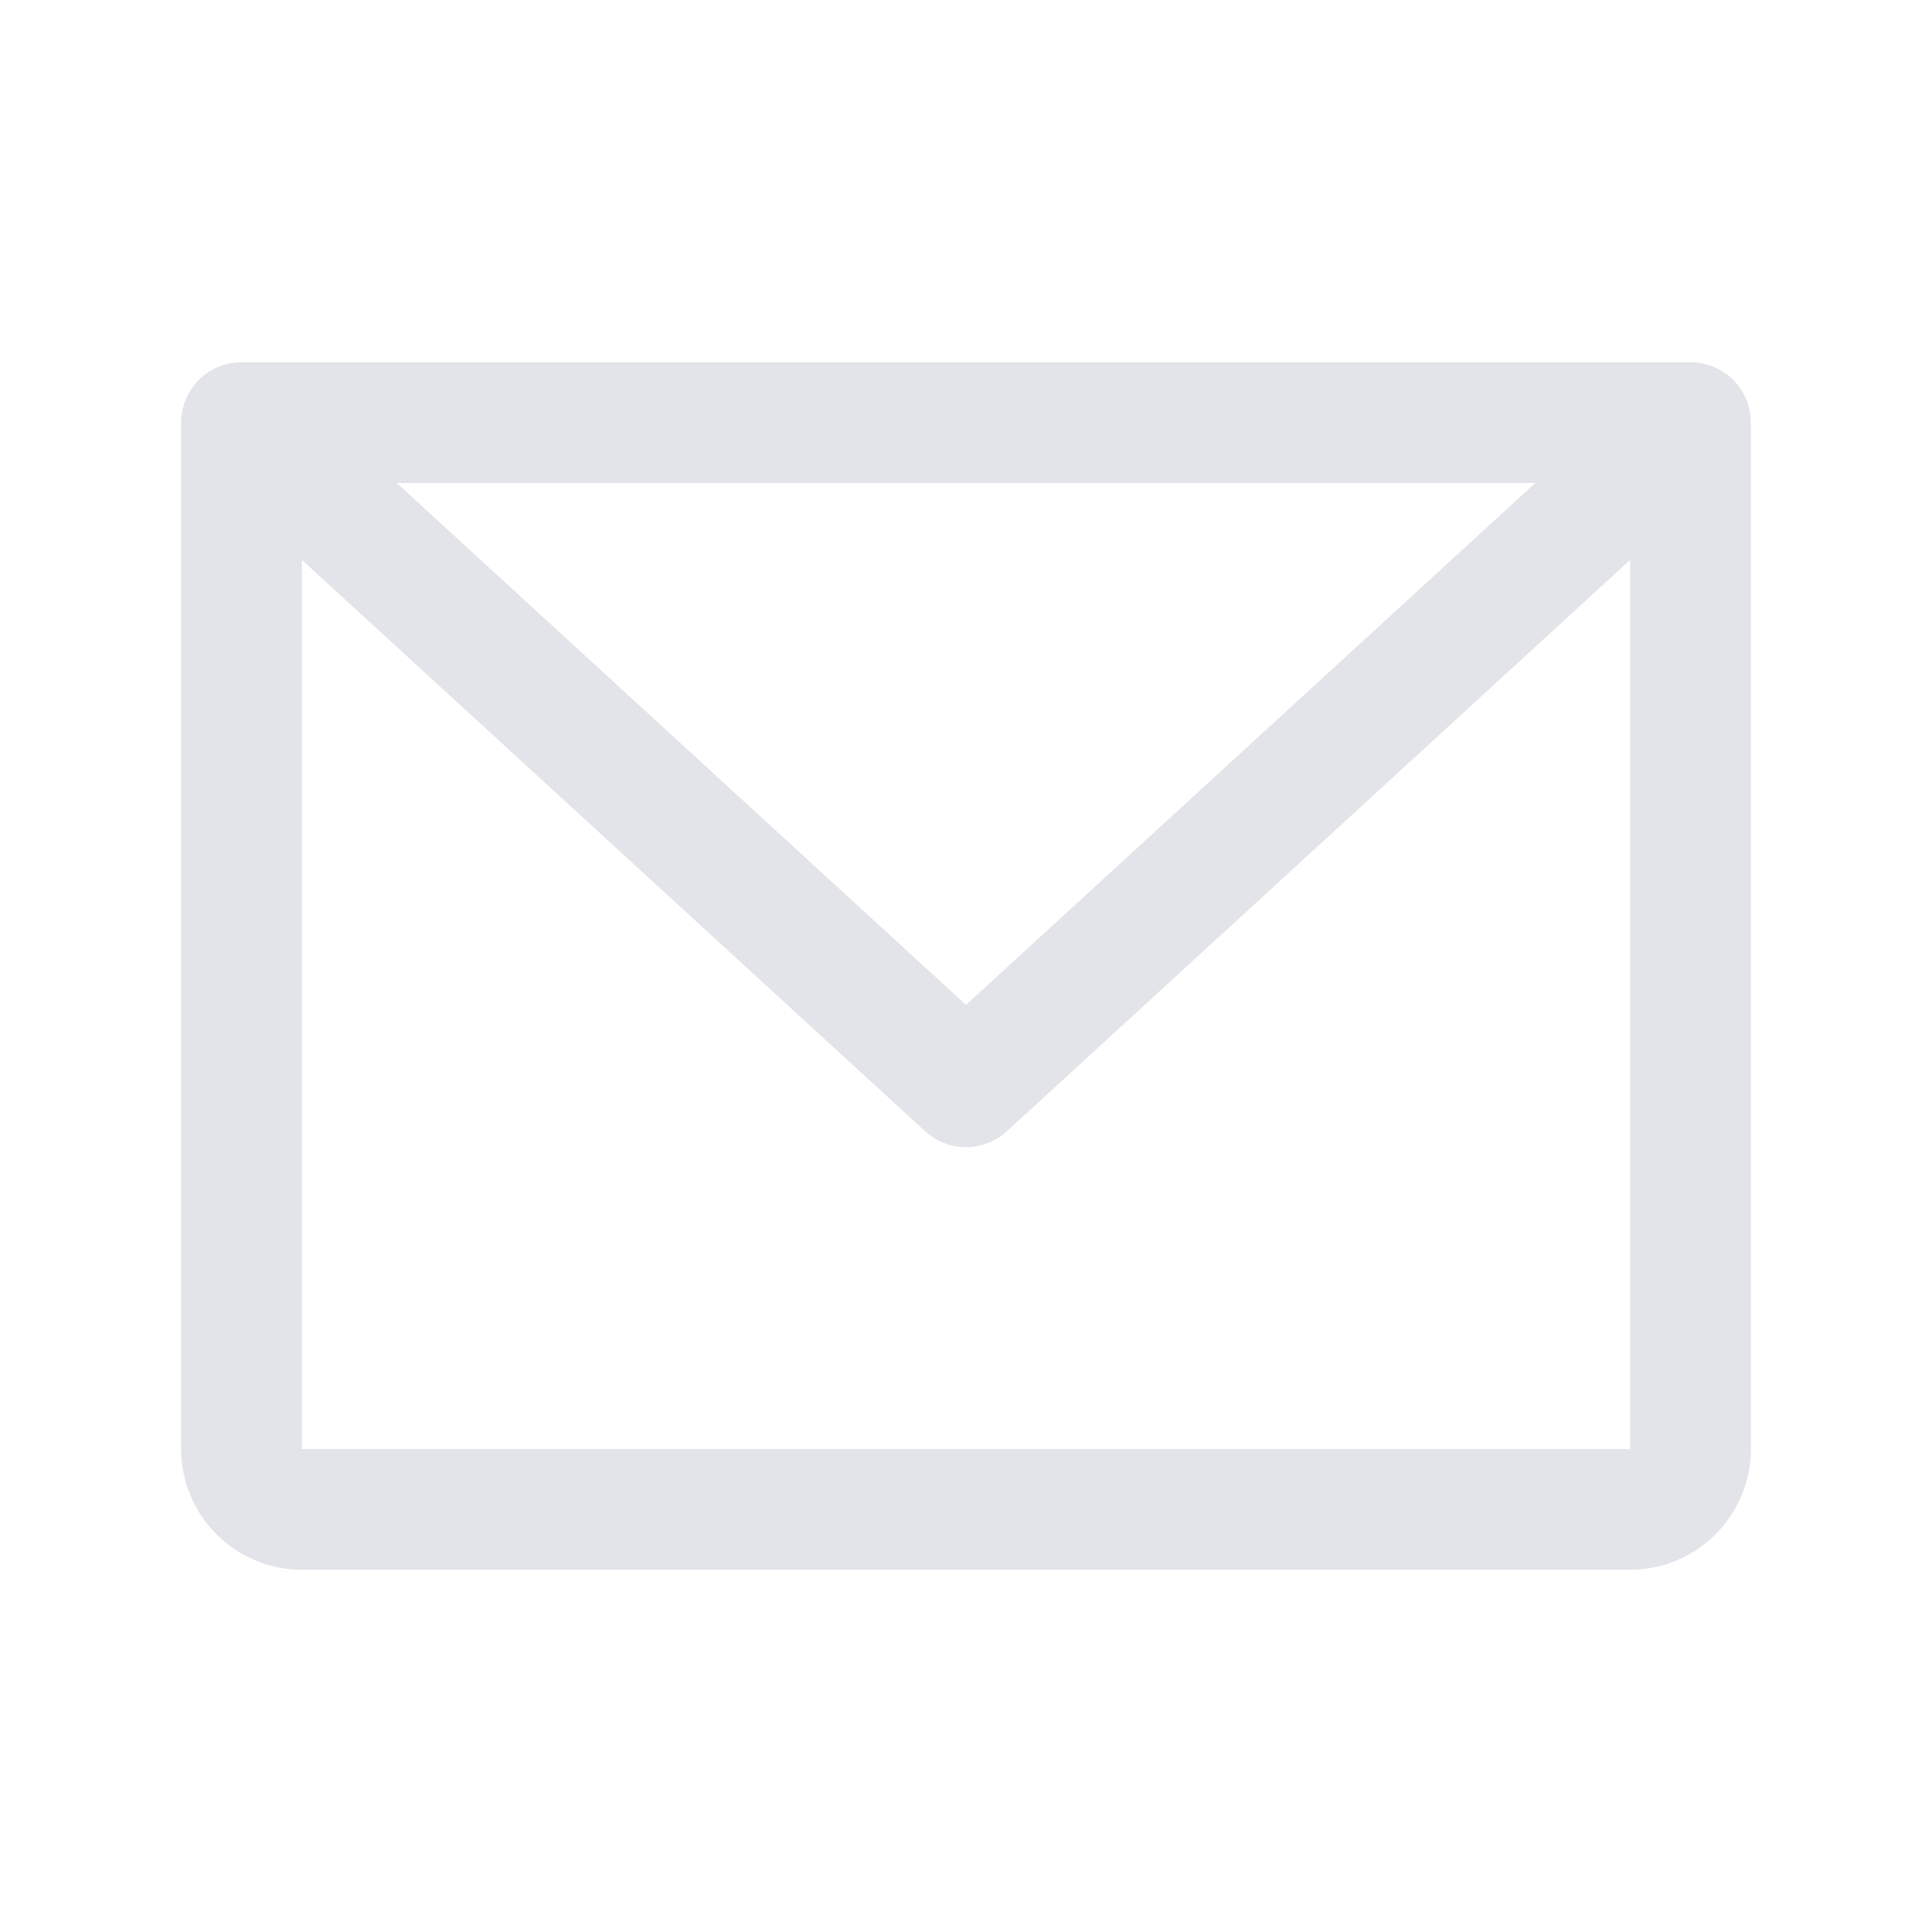
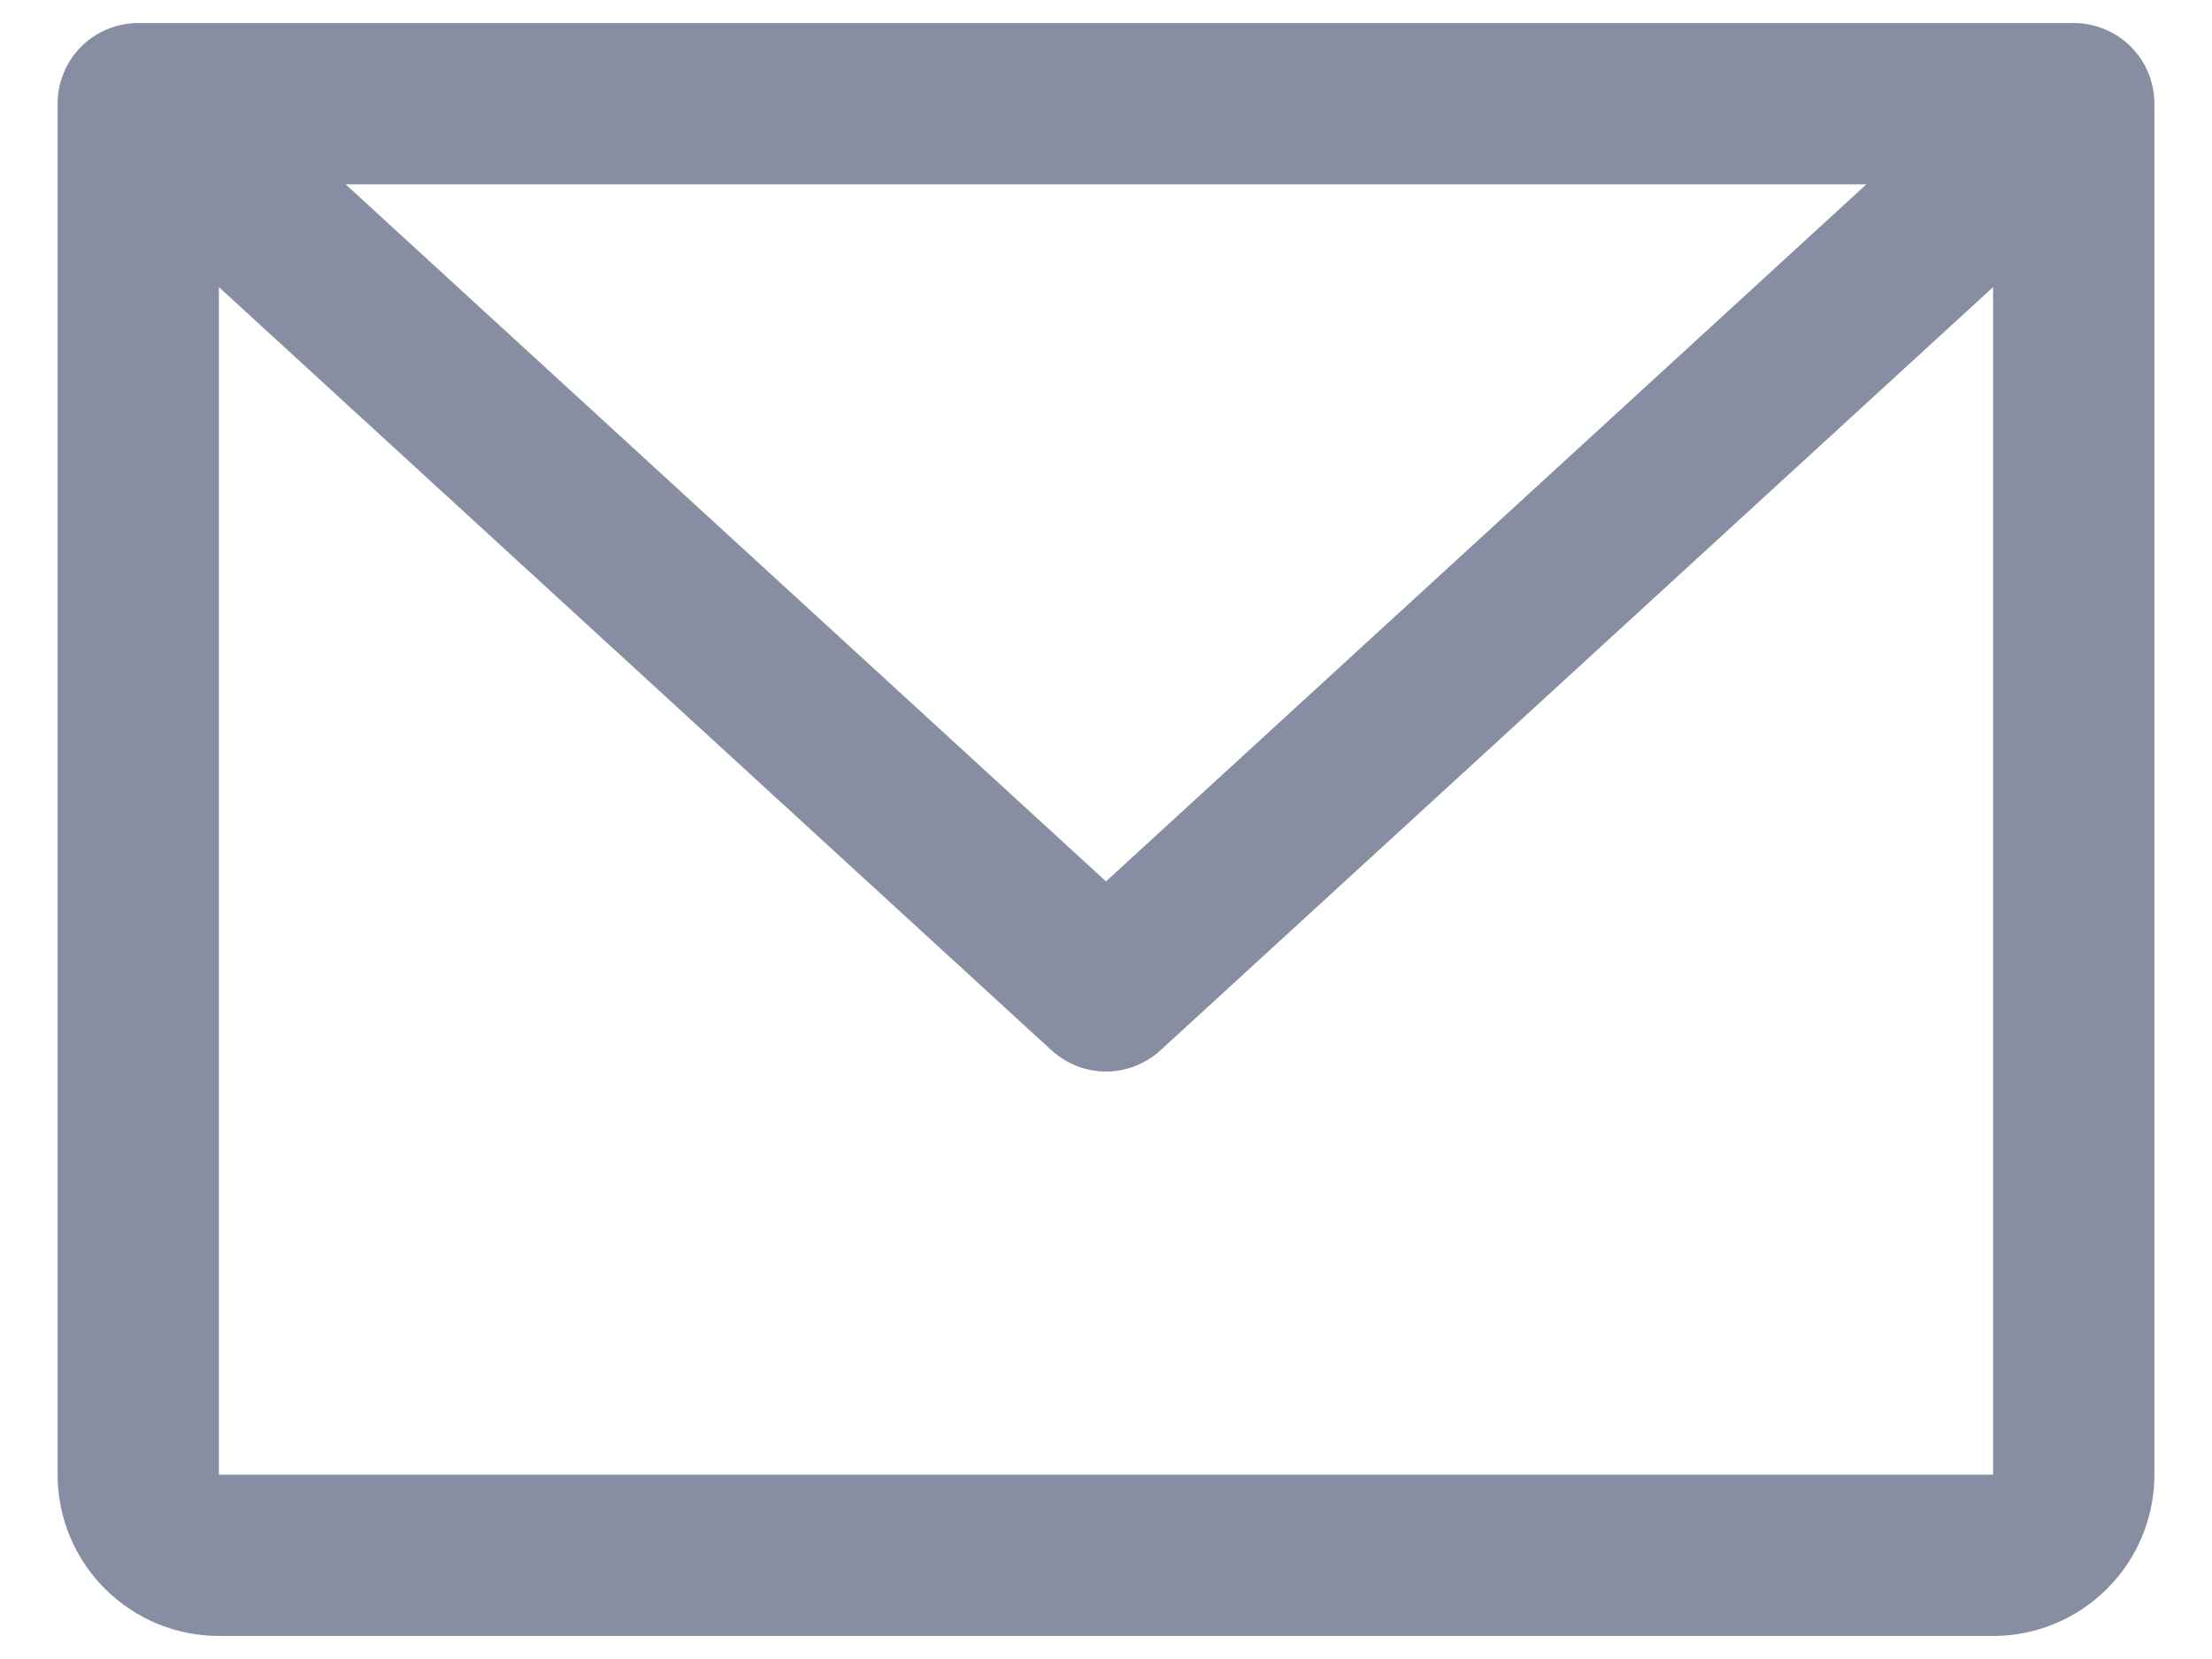
- <svg xmlns="http://www.w3.org/2000/svg" width="32" height="32" viewBox="0 0 32 32" fill="none">
-   <g id="EnvelopeSimple">
-     <path id="Vector" d="M28 6H4C3.735 6 3.48 6.105 3.293 6.293C3.105 6.48 3 6.735 3 7V24C3 24.53 3.211 25.039 3.586 25.414C3.961 25.789 4.47 26 5 26H27C27.53 26 28.039 25.789 28.414 25.414C28.789 25.039 29 24.53 29 24V7C29 6.735 28.895 6.48 28.707 6.293C28.52 6.105 28.265 6 28 6ZM25.429 8L16 16.644L6.571 8H25.429ZM27 24H5V9.274L15.324 18.738C15.508 18.907 15.75 19.001 16 19.001C16.25 19.001 16.492 18.907 16.676 18.738L27 9.274V24Z" fill="#E2E4E9" />
-   </g>
+ <svg xmlns="http://www.w3.org/2000/svg" width="24" height="18" viewBox="0 0 24 18" fill="none">
+   <path d="M22.5 0.25H1.5C1.268 0.25 1.045 0.342 0.881 0.506C0.717 0.67 0.625 0.893 0.625 1.125V16C0.625 16.464 0.809 16.909 1.138 17.237C1.466 17.566 1.911 17.75 2.375 17.75H21.625C22.089 17.75 22.534 17.566 22.862 17.237C23.191 16.909 23.375 16.464 23.375 16V1.125C23.375 0.893 23.283 0.67 23.119 0.506C22.955 0.342 22.732 0.25 22.5 0.25ZM20.25 2L12 9.563L3.75 2H20.25ZM21.625 16H2.375V3.115L11.408 11.395C11.57 11.543 11.781 11.626 12 11.626C12.219 11.626 12.43 11.543 12.592 11.395L21.625 3.115V16Z" fill="#878EA1" />
</svg>
